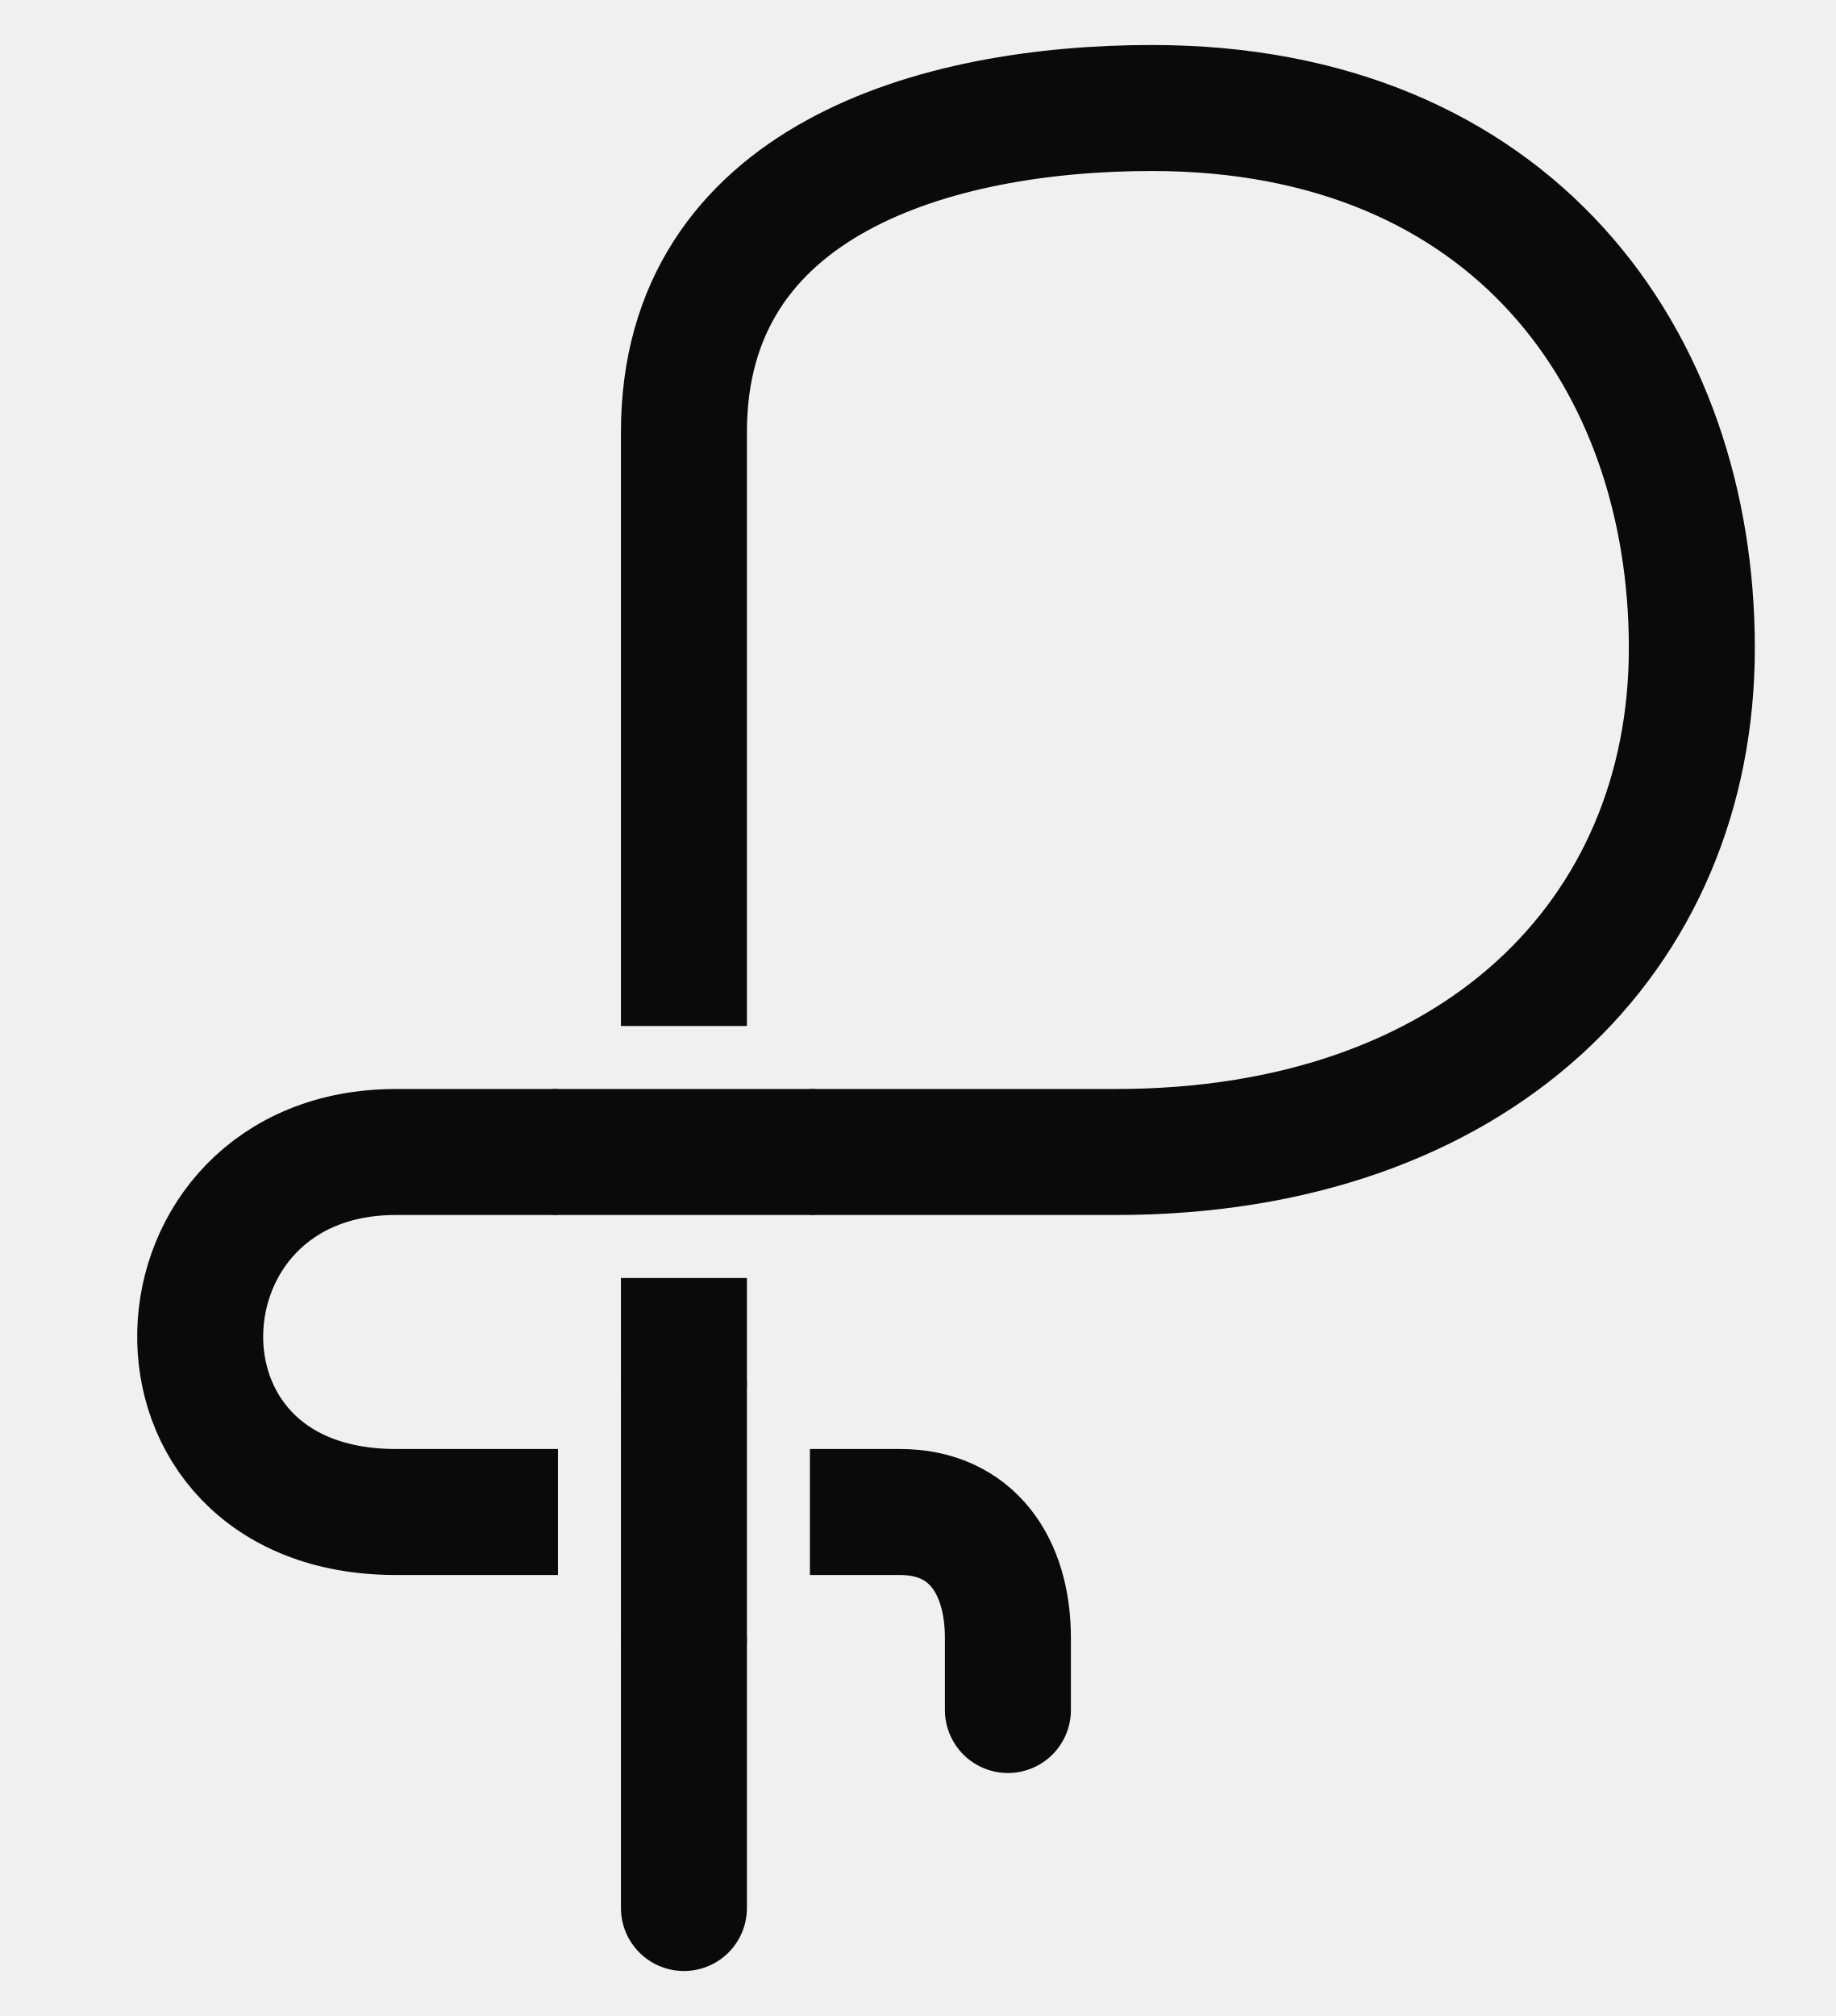
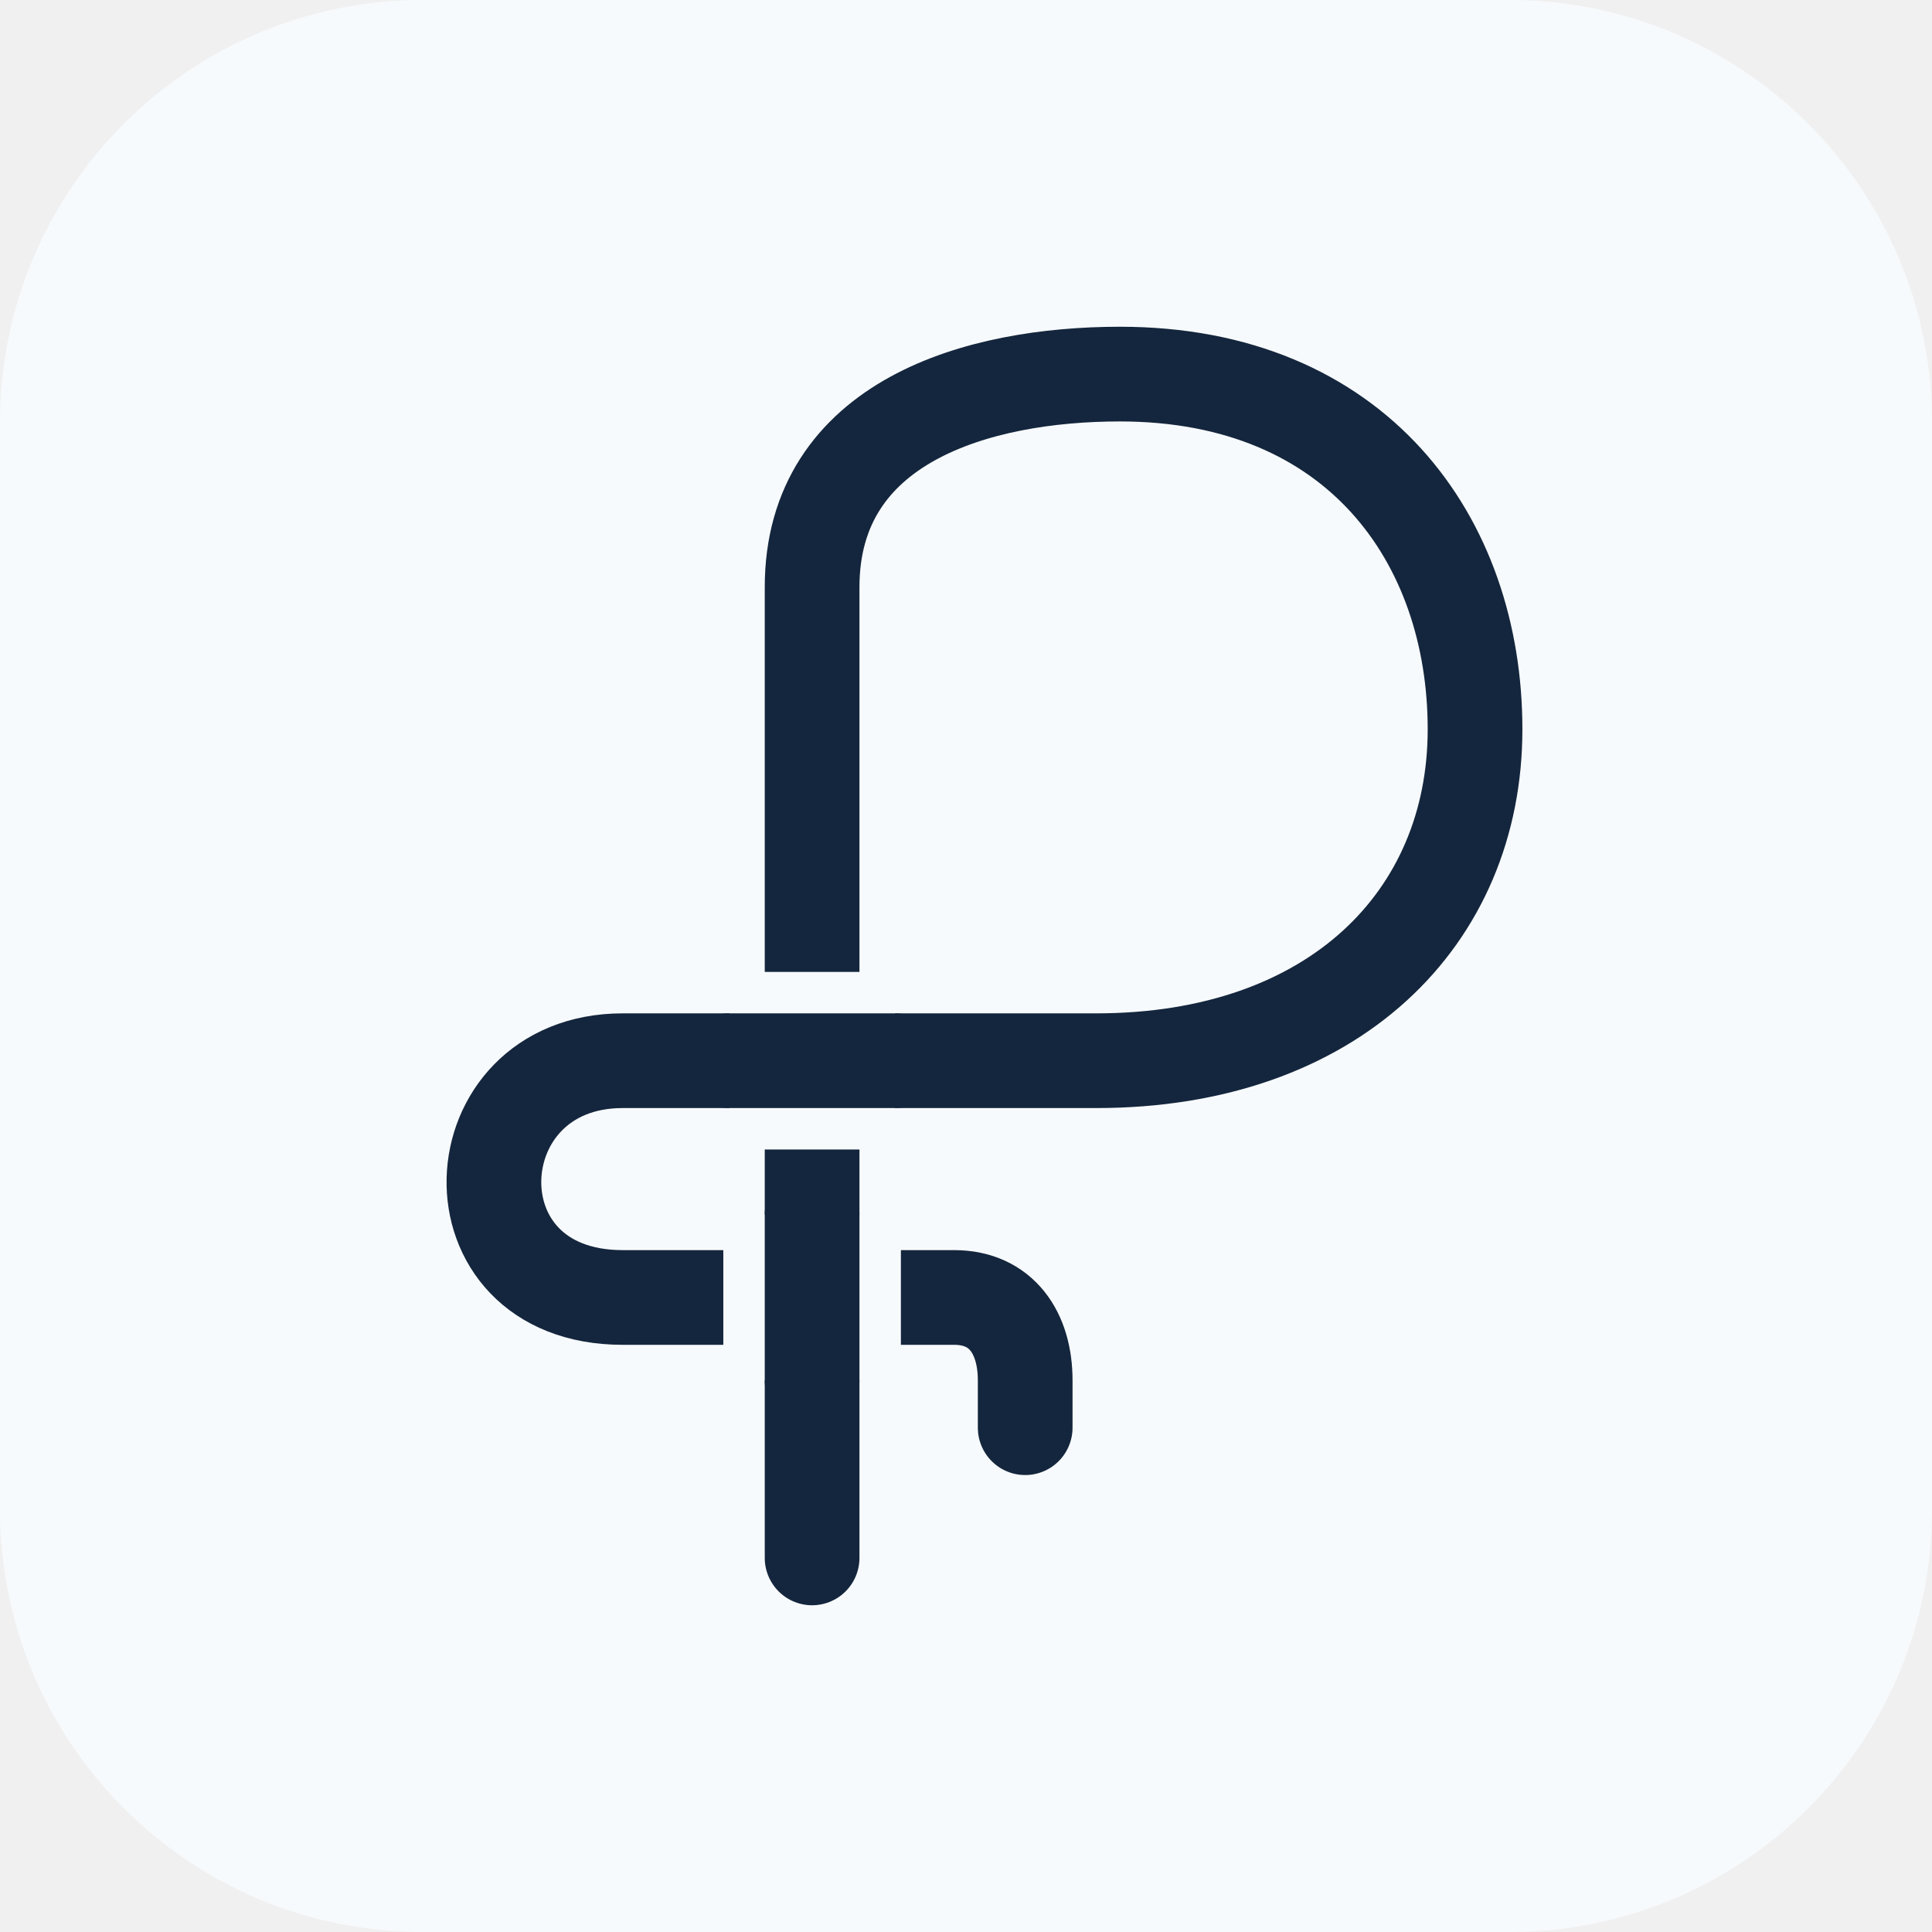
- <svg xmlns="http://www.w3.org/2000/svg" viewBox="2 2 102 112">
-   <defs>
-     <mask id="f" maskUnits="userSpaceOnUse" x="-10" y="-10" width="140" height="140">
-       <rect x="-10" y="-10" width="140" height="140" fill="#fff" />
-       <path d="M33 66 H47" stroke="#000" stroke-width="14" stroke-linecap="butt" />
-       <path d="M40 79 V93" stroke="#000" stroke-width="14" stroke-linecap="butt" />
-     </mask>
-   </defs>
-   <g fill="none" stroke="#0A0A0A" stroke-width="7" stroke-linecap="round" stroke-linejoin="round">
-     <path d="M40 108 V26 C40 12 54 8 66 8 C86 8 96 22 96 38 C96 54 84 66 64 66 L24 66 C10 66 9 86 24 86 L52 86 C56 86 58 89 58 93 V97" mask="url(#f)" />
-     <path d="M33 66 H47" />
-     <path d="M40 79 V93" />
-   </g>
+ <svg xmlns="http://www.w3.org/2000/svg" viewBox="0 0 64 64">
+   <rect width="64" height="64" rx="14" fill="#F7FAFC" />
+   <svg x="12" y="8" width="40" height="48" viewBox="2 2 102 112">
+     <defs>
+       <mask id="f" maskUnits="userSpaceOnUse" x="-10" y="-10" width="140" height="140">
+         <rect x="-10" y="-10" width="140" height="140" fill="#fff" />
+         <path d="M33 66 H47" stroke="#000" stroke-width="15" stroke-linecap="butt" />
+         <path d="M40 79 V93" stroke="#000" stroke-width="15" stroke-linecap="butt" />
+       </mask>
+     </defs>
+     <g fill="none" stroke="#14263D" stroke-width="8" stroke-linecap="round" stroke-linejoin="round">
+       <path d="M40 108 V26 C40 12 54 8 66 8 C86 8 96 22 96 38 C96 54 84 66 64 66 L24 66 C10 66 9 86 24 86 L52 86 C56 86 58 89 58 93 V97" mask="url(#f)" />
+       <path d="M33 66 H47" />
+       <path d="M40 79 V93" />
+     </g>
+   </svg>
</svg>
